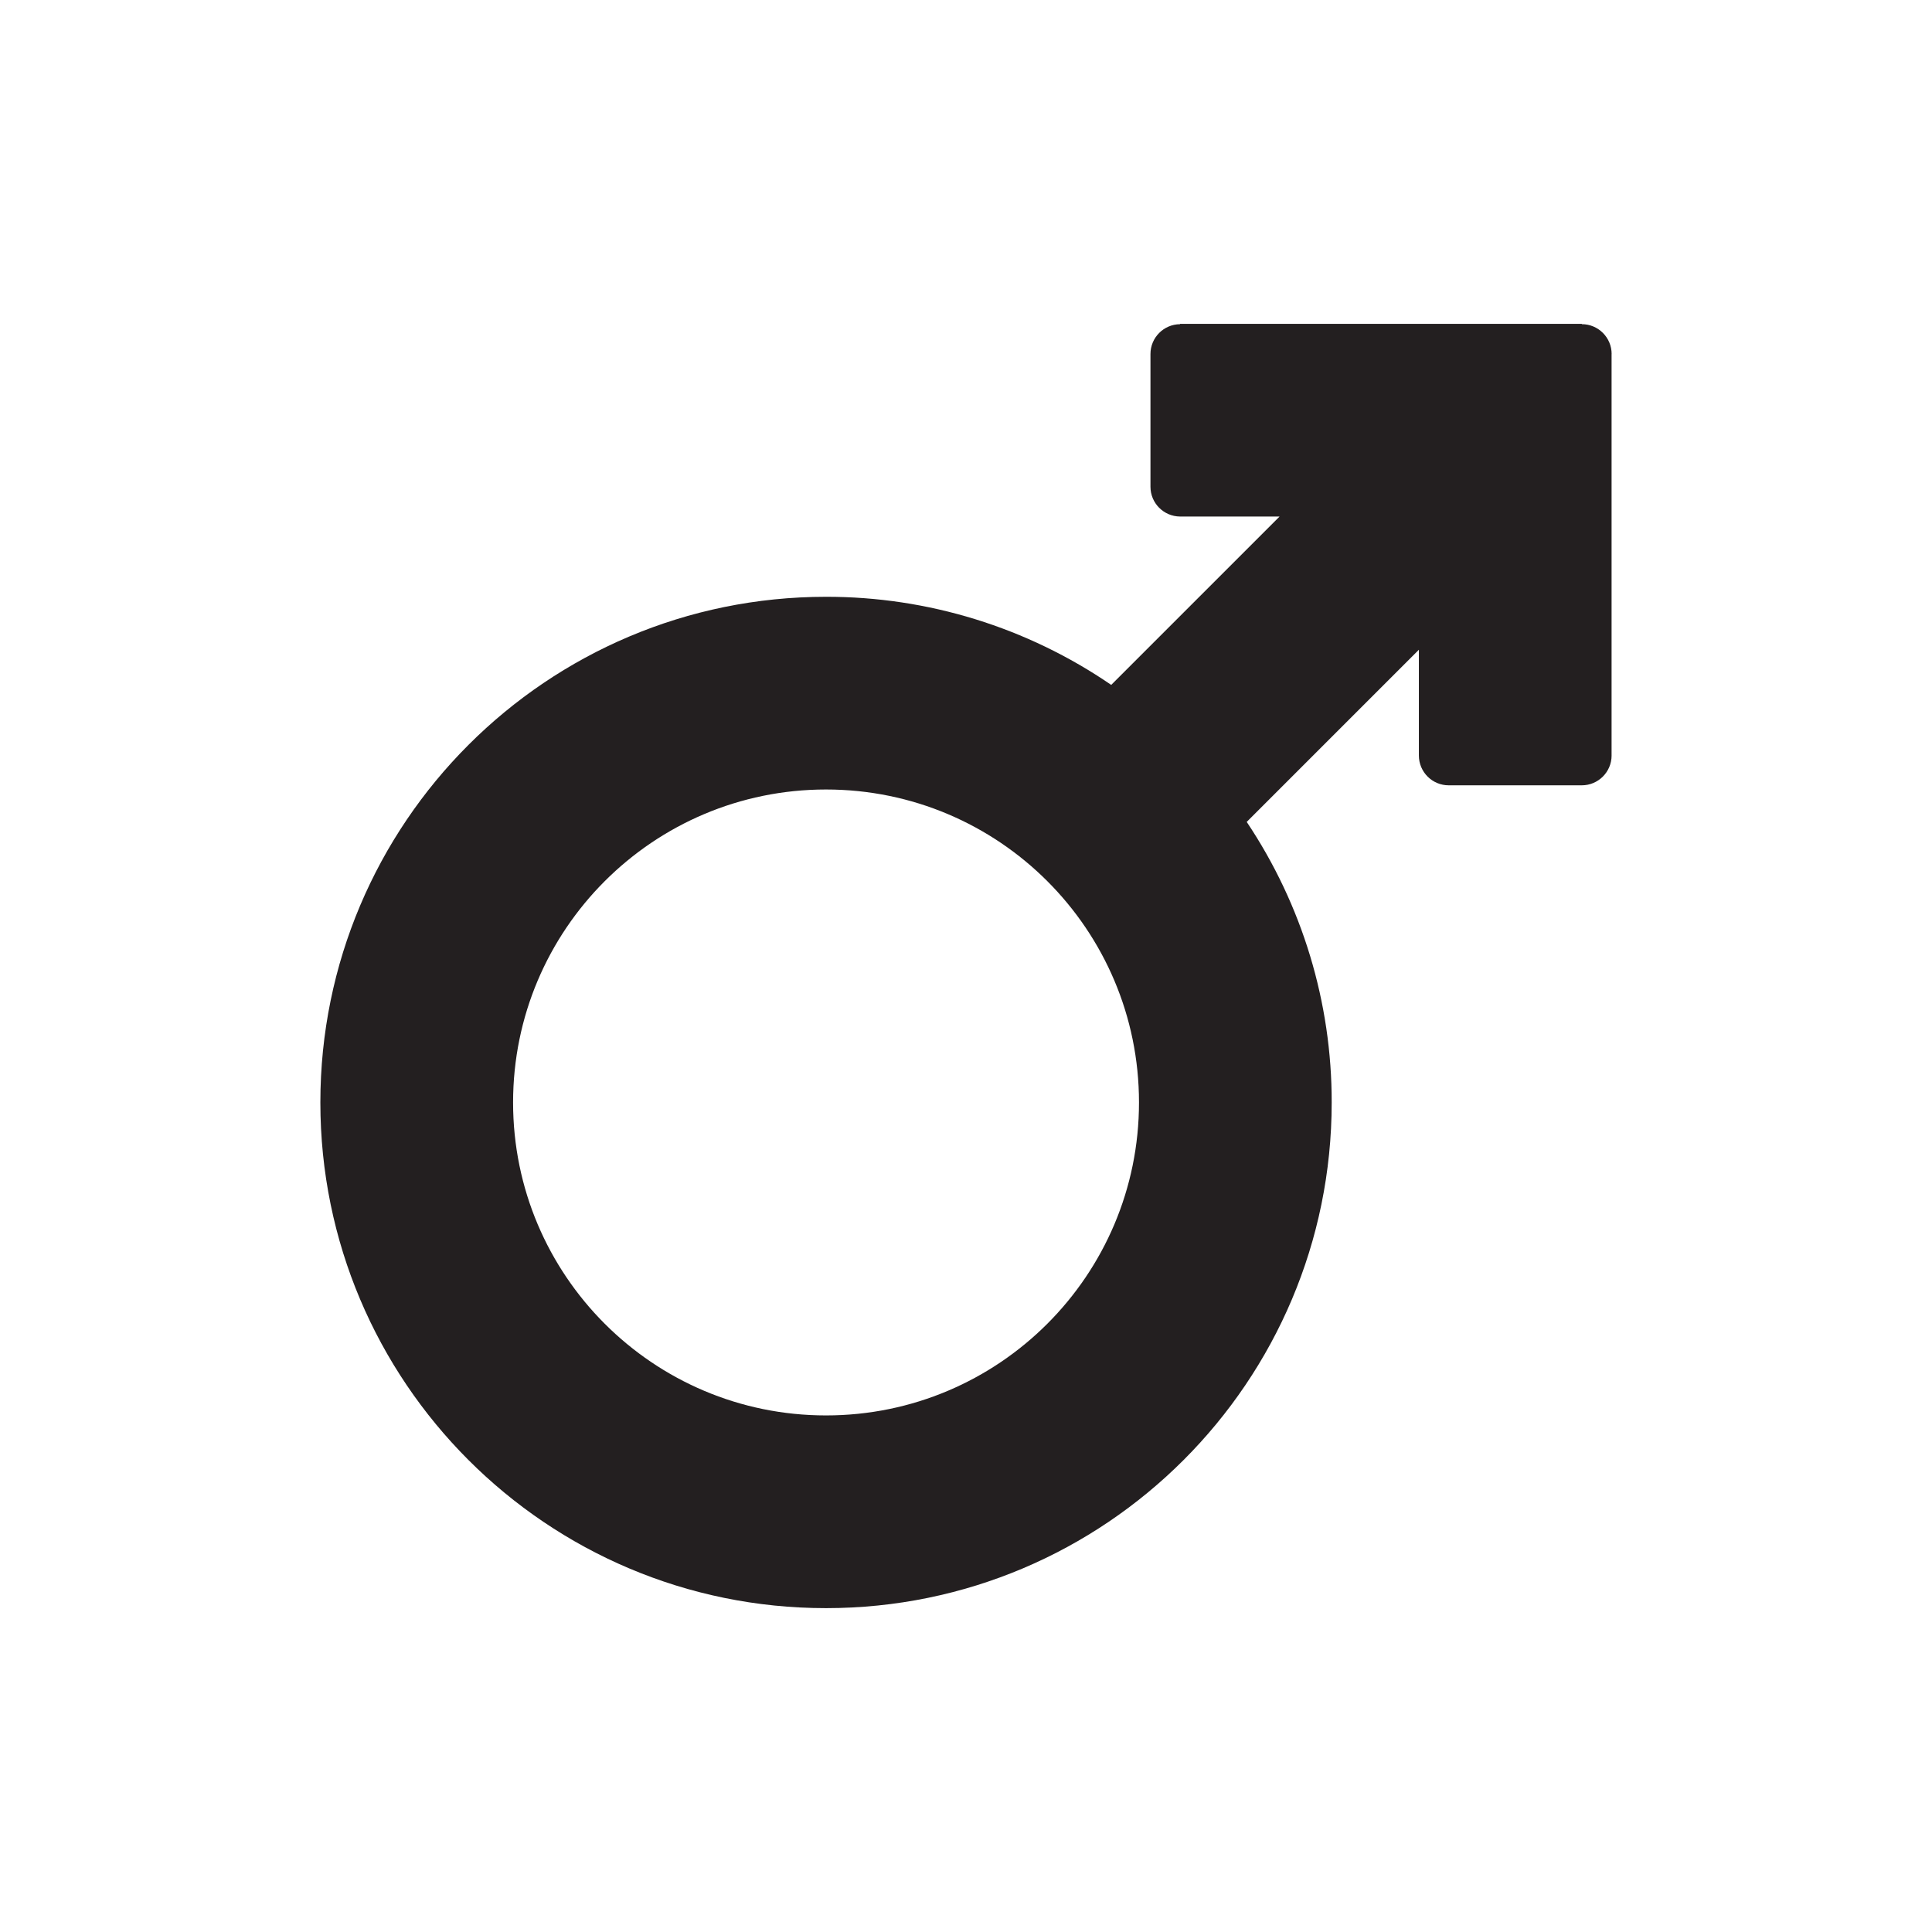
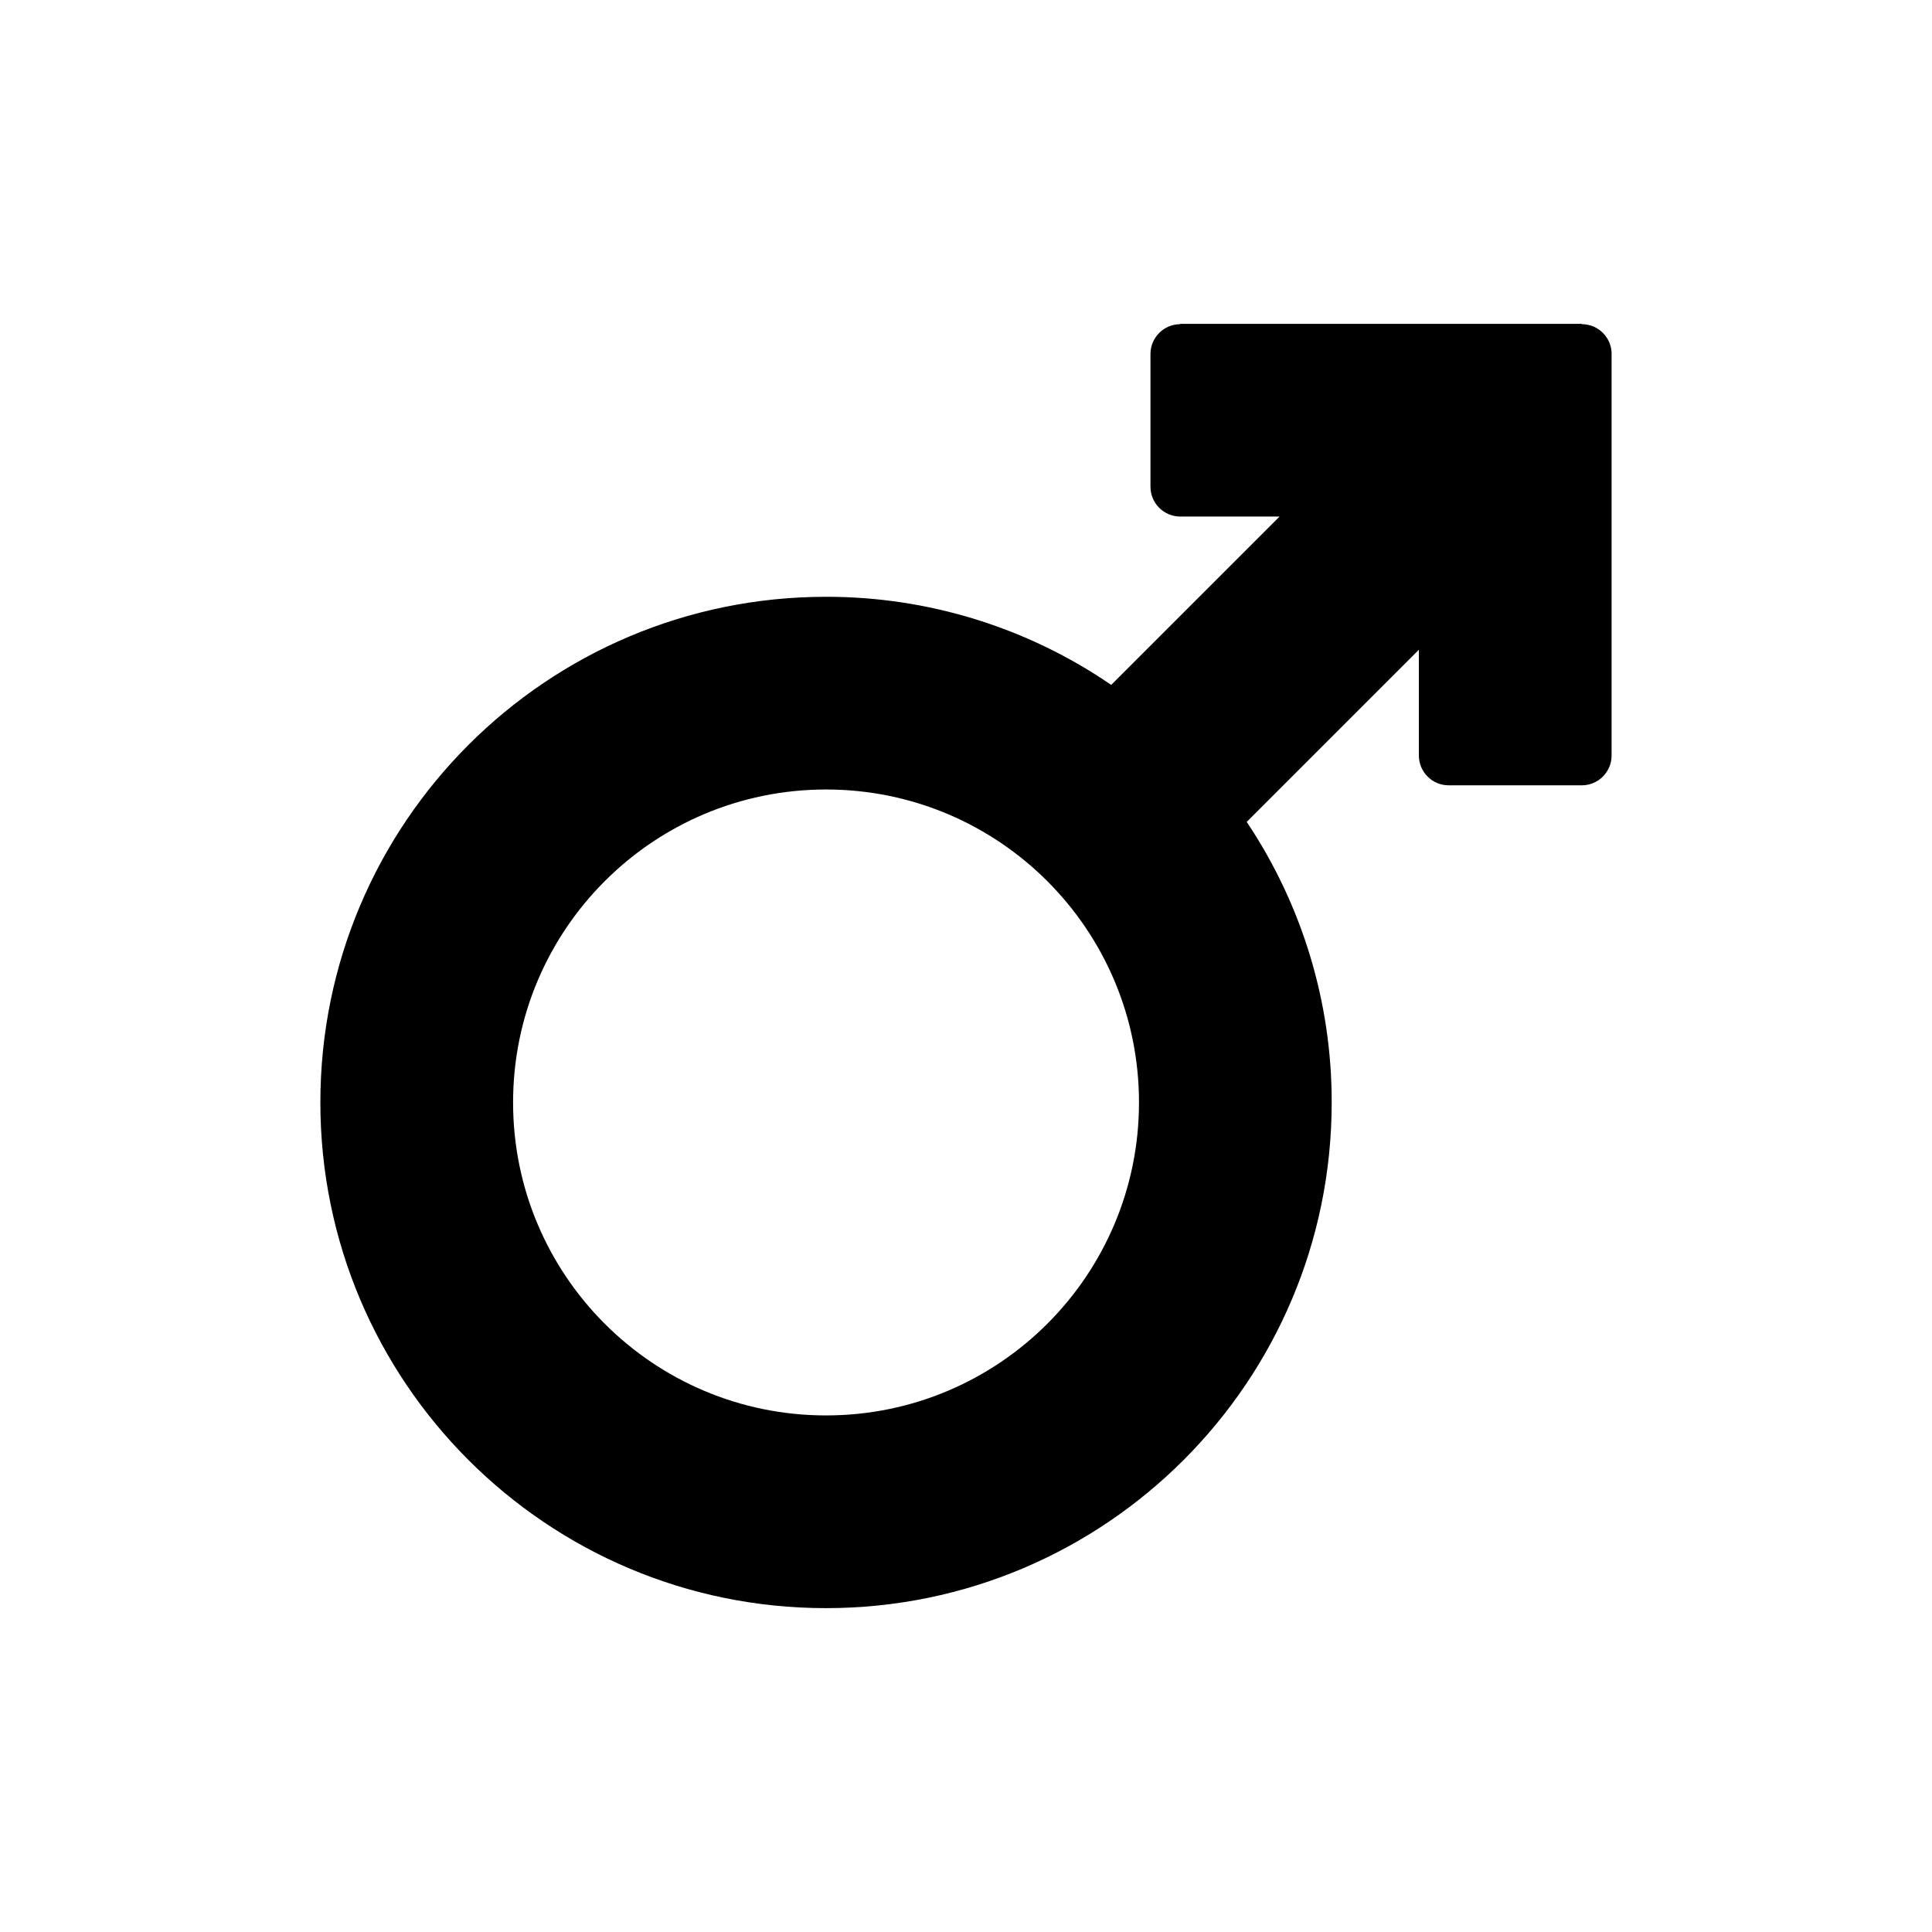
<svg xmlns="http://www.w3.org/2000/svg" fill="currentColor" viewBox="0 0 100 100" focusable="false">
-   <path fill="#231F20" d="M83.417 18.329l.001-.005c0-.853-.69-1.544-1.542-1.545v-.016H61.078v.017a1.544 1.544 0 00-1.53 1.543v6.871c0 .847.684 1.534 1.53 1.542v.001h5.151l-8.713 8.713a26.051 26.051 0 00-14.761-4.56c-14.455 0-26.173 11.718-26.173 26.173S28.3 83.237 42.755 83.237c14.455 0 26.173-11.719 26.173-26.174a26.043 26.043 0 00-4.398-14.521l8.911-8.911v5.473c0 .853.691 1.544 1.544 1.544h6.887c.852 0 1.544-.691 1.544-1.544l-.001-.005v-20.77zM42.755 73.262c-8.946 0-16.198-7.252-16.198-16.199 0-8.946 7.252-16.199 16.198-16.199s16.199 7.253 16.199 16.199c0 8.947-7.253 16.199-16.199 16.199z" />
+   <path d="M83.417 18.329l.001-.005c0-.853-.69-1.544-1.542-1.545v-.016H61.078v.017a1.544 1.544 0 00-1.53 1.543v6.871c0 .847.684 1.534 1.53 1.542v.001h5.151l-8.713 8.713a26.051 26.051 0 00-14.761-4.56c-14.455 0-26.173 11.718-26.173 26.173S28.3 83.237 42.755 83.237c14.455 0 26.173-11.719 26.173-26.174a26.043 26.043 0 00-4.398-14.521l8.911-8.911v5.473c0 .853.691 1.544 1.544 1.544h6.887c.852 0 1.544-.691 1.544-1.544l-.001-.005v-20.77zM42.755 73.262c-8.946 0-16.198-7.252-16.198-16.199 0-8.946 7.252-16.199 16.198-16.199s16.199 7.253 16.199 16.199c0 8.947-7.253 16.199-16.199 16.199z" />
</svg>
